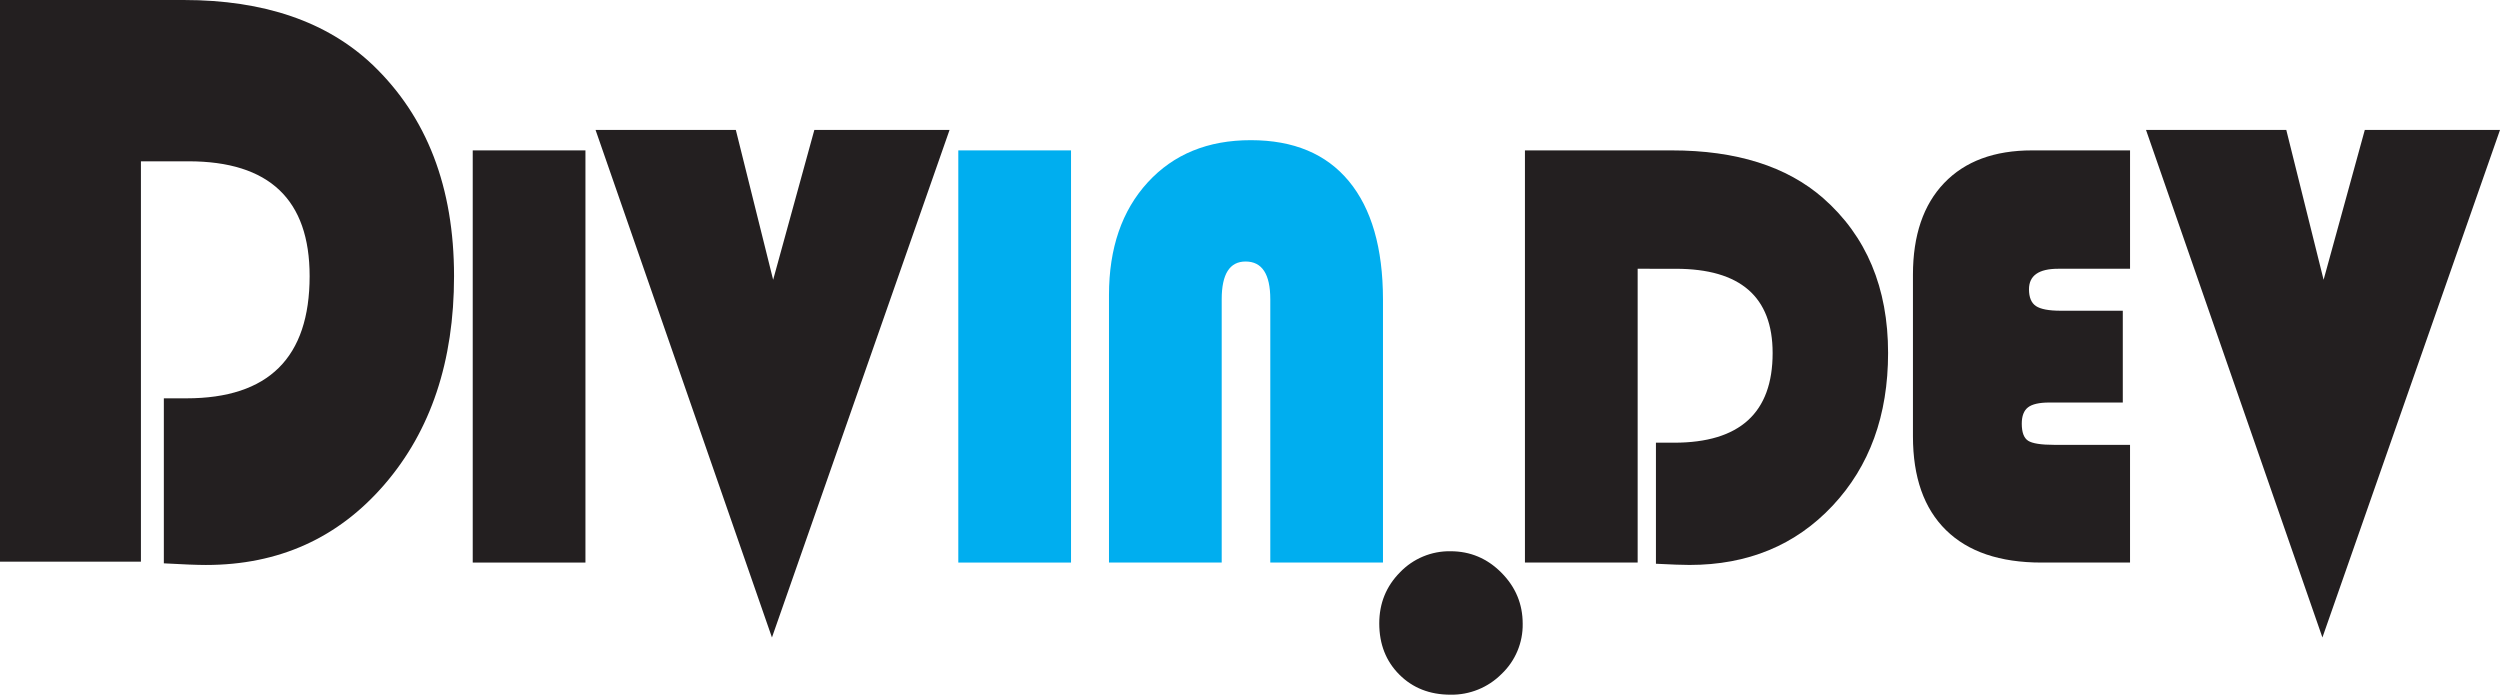
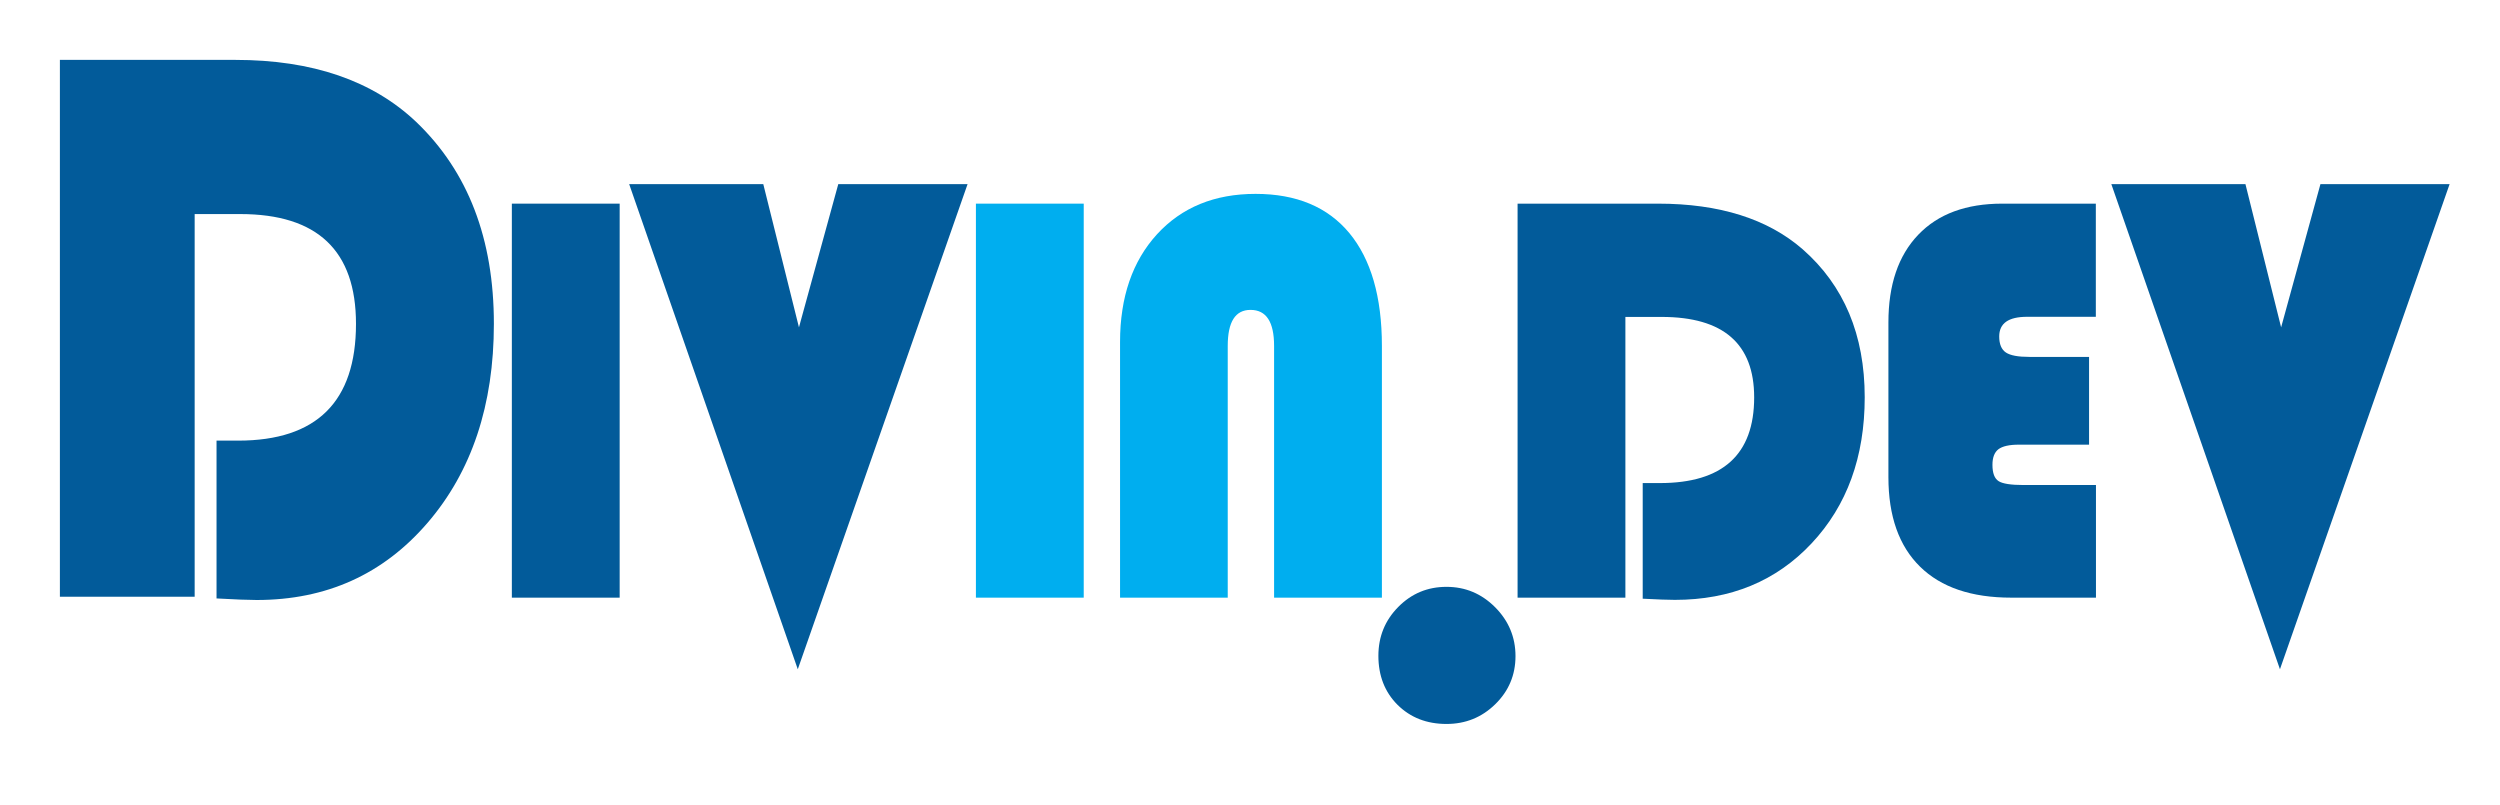
- <svg xmlns="http://www.w3.org/2000/svg" id="Layer_1" data-name="Layer 1" viewBox="0 0 1835.35 509.99">
-   <defs>
-     <style>.cls-1{fill:#231f20;}.cls-2{fill:#00aeef;}</style>
-   </defs>
-   <path class="cls-1" d="M149.46,164.42V458.36H46V46H180.81q88.68,0,138.89,47.73,59.63,57.09,59.63,155,0,93.66-51,152.86T197.12,460.77q-9.44,0-30.84-1.2V338.43h16.57q90.47,0,90.46-89.73,0-84.27-88.93-84.28Z" transform="translate(-46 -46)" />
-   <rect class="cls-1" x="347.05" y="110.41" width="82.75" height="302.59" />
-   <polygon class="cls-1" points="697.1 95.41 566.72 468 437.23 95.41 540.21 95.41 567.6 205.4 597.84 95.41 697.1 95.41" />
-   <rect class="cls-2" x="703.53" y="110.41" width="82.75" height="302.59" />
-   <path class="cls-2" d="M860.15,459V262.59q0-51.64,28.43-82.68t75.72-31q47.09,0,72,30.15t25,86.68V459H978.57V265.7q0-27.72-18.14-27.71-17.53,0-17.53,27.71V459Z" transform="translate(-46 -46)" />
-   <path class="cls-1" d="M1110.88,450.69q21.73,0,37.36,15.74t15.63,37.46a49.71,49.71,0,0,1-15.52,36.91A51.64,51.64,0,0,1,1110.88,556q-22.83,0-37.57-14.75t-14.74-37.57q0-22.17,15.29-37.58A50.25,50.25,0,0,1,1110.88,450.69Z" transform="translate(-46 -46)" />
-   <path class="cls-1" d="M1248.27,243.31V459h-82.75V156.41h107.82q70.94,0,111.08,35,47.7,41.9,47.7,113.72,0,68.73-40.77,112.17t-105,43.45q-7.53,0-24.66-.88V371H1275q72.36,0,72.36-65.84,0-61.84-71.14-61.84Z" transform="translate(-46 -46)" />
-   <path class="cls-1" d="M1604.43,274.12v67.39h-54q-11,0-15.59,3.55t-4.58,12q0,9.53,4.68,12.52t19.16,3h55.64V459h-65q-45.87,0-70.12-23.83t-24.25-68.83V247.74q0-43.44,22.93-67.39t64.51-23.94h71.94v86.9h-52.78q-21.4,0-21.41,15.07,0,8.87,5.1,12.3t18.14,3.44Z" transform="translate(-46 -46)" />
-   <polygon class="cls-1" points="1835.35 95.41 1704.98 468 1575.48 95.41 1678.46 95.41 1705.85 205.4 1736.09 95.41 1835.35 95.41" />
+ <svg xmlns="http://www.w3.org/2000/svg" version="1.1" id="Layer_1" x="0px" y="0px" viewBox="0 0 1920 618" enable-background="new 0 0 1920 618" xml:space="preserve">
+   <path fill="#025B9A" d="M149.5,164.4v293.9H46V46h134.8c59.1,0,105.4,15.9,138.9,47.7c39.8,38.1,59.6,89.7,59.6,155  c0,62.4-17,113.4-51,152.9c-34,39.5-77.7,59.2-131.2,59.2c-6.3,0-16.6-0.4-30.8-1.2V338.4h16.6c60.3,0,90.5-29.9,90.5-89.7  c0-56.2-29.6-84.3-88.9-84.3H149.5z" />
+   <rect x="393.1" y="156.4" fill="#025B9A" width="82.8" height="302.6" />
+   <polygon fill="#025B9A" points="743.1,141.4 612.7,514 483.2,141.4 586.2,141.4 613.6,251.4 643.8,141.4 " />
+   <rect x="749.5" y="156.4" fill="#00AEEF" width="82.8" height="302.6" />
+   <path fill="#00AEEF" d="M860.2,459V262.6c0-34.4,9.5-62,28.4-82.7c19-20.7,44.2-31,75.7-31c31.4,0,55.4,10.1,72,30.1  c16.6,20.1,25,49,25,86.7V459h-82.8V265.7c0-18.5-6-27.7-18.1-27.7c-11.7,0-17.5,9.2-17.5,27.7V459H860.2z" />
+   <path fill="#025B9A" d="M1110.9,450.7c14.5,0,26.9,5.2,37.4,15.7c10.4,10.5,15.6,23,15.6,37.5c0,14.5-5.2,26.8-15.5,36.9  c-10.3,10.1-22.8,15.2-37.5,15.2c-15.2,0-27.7-4.9-37.6-14.7c-9.8-9.8-14.7-22.4-14.7-37.6c0-14.8,5.1-27.3,15.3-37.6  C1084.1,455.8,1096.4,450.7,1110.9,450.7z" />
+   <path fill="#025B9A" d="M1248.3,243.3V459h-82.8V156.4h107.8c47.3,0,84.3,11.7,111.1,35c31.8,27.9,47.7,65.8,47.7,113.7  c0,45.8-13.6,83.2-40.8,112.2c-27.2,29-62.2,43.4-105,43.4c-5,0-13.2-0.3-24.7-0.9V371h13.2c48.2,0,72.4-21.9,72.4-65.8  c0-41.2-23.7-61.8-71.1-61.8H1248.3z" />
+   <path fill="#025B9A" d="M1604.4,274.1v67.4h-54c-7.3,0-12.5,1.2-15.6,3.5c-3.1,2.4-4.6,6.4-4.6,12c0,6.4,1.6,10.5,4.7,12.5  c3.1,2,9.5,3,19.2,3h55.6V459h-65c-30.6,0-53.9-7.9-70.1-23.8c-16.2-15.9-24.3-38.8-24.3-68.8V247.7c0-29,7.6-51.4,22.9-67.4  c15.3-16,36.8-23.9,64.5-23.9h71.9v86.9h-52.8c-14.3,0-21.4,5-21.4,15.1c0,5.9,1.7,10,5.1,12.3c3.4,2.3,9.4,3.4,18.1,3.4H1604.4z" />
+   <polygon fill="#025B9A" points="1881.3,141.4 1751,514 1621.5,141.4 1724.5,141.4 1751.9,251.4 1782.1,141.4 " />
</svg>
